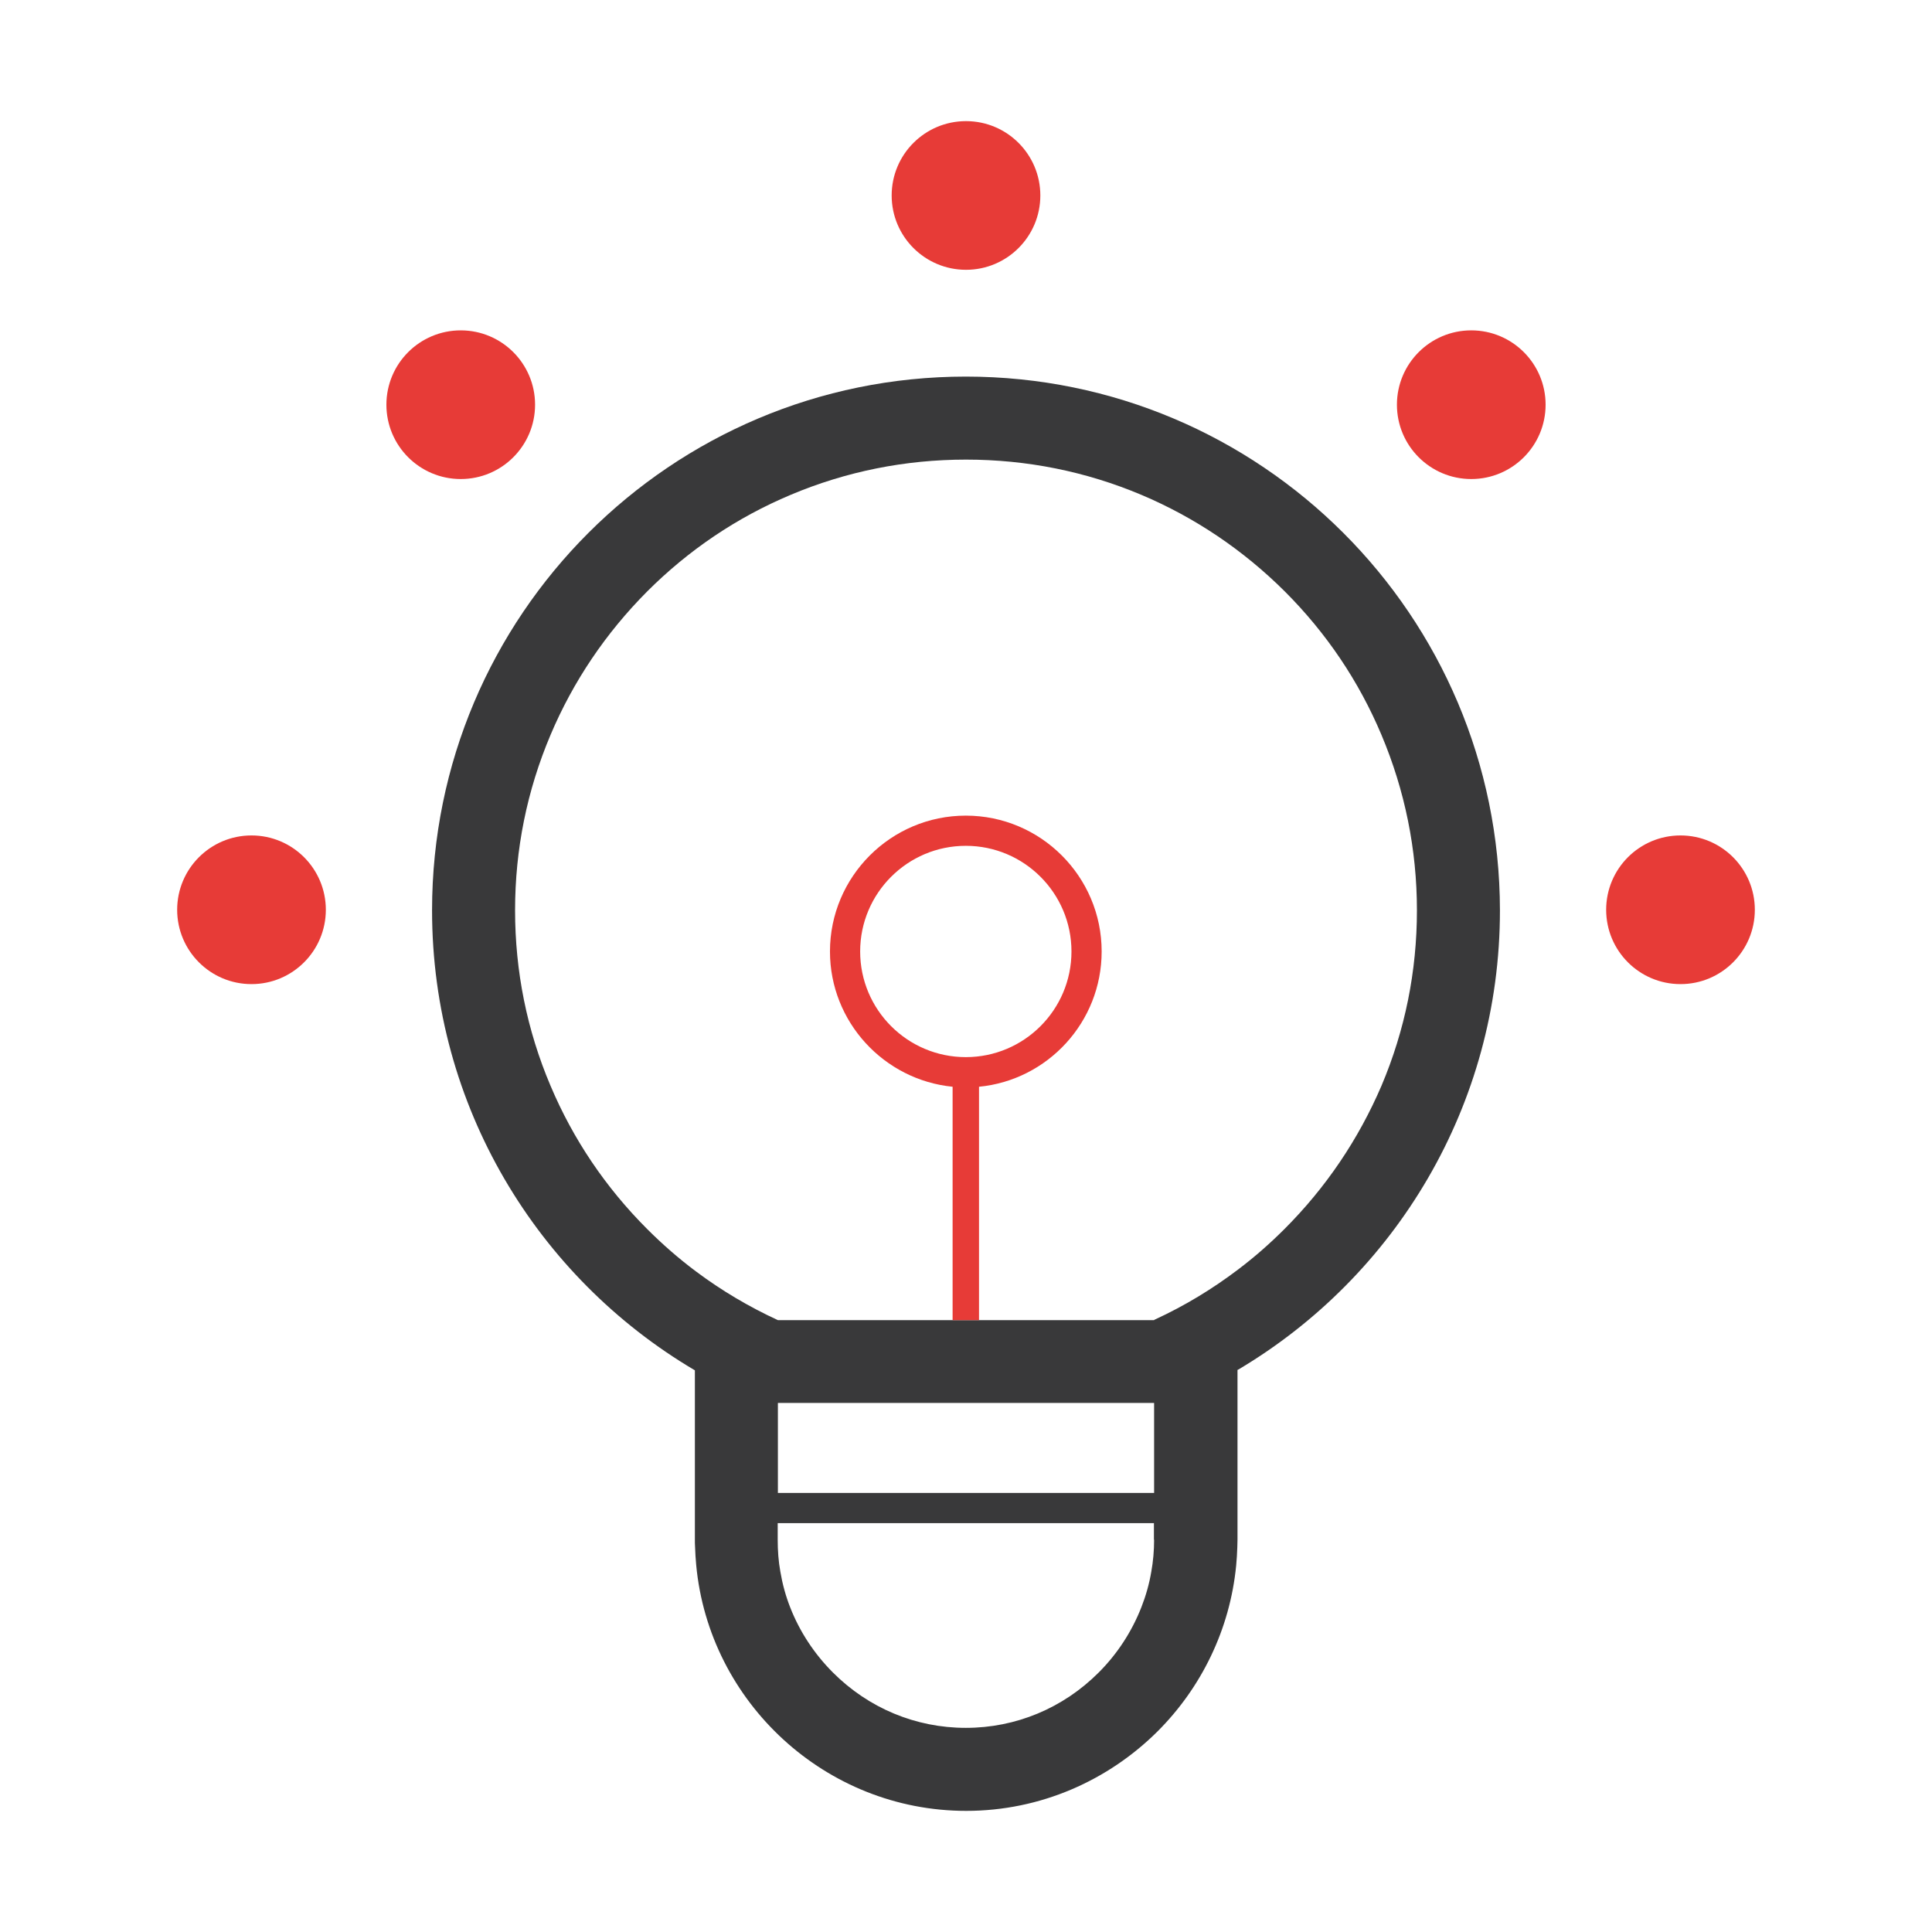
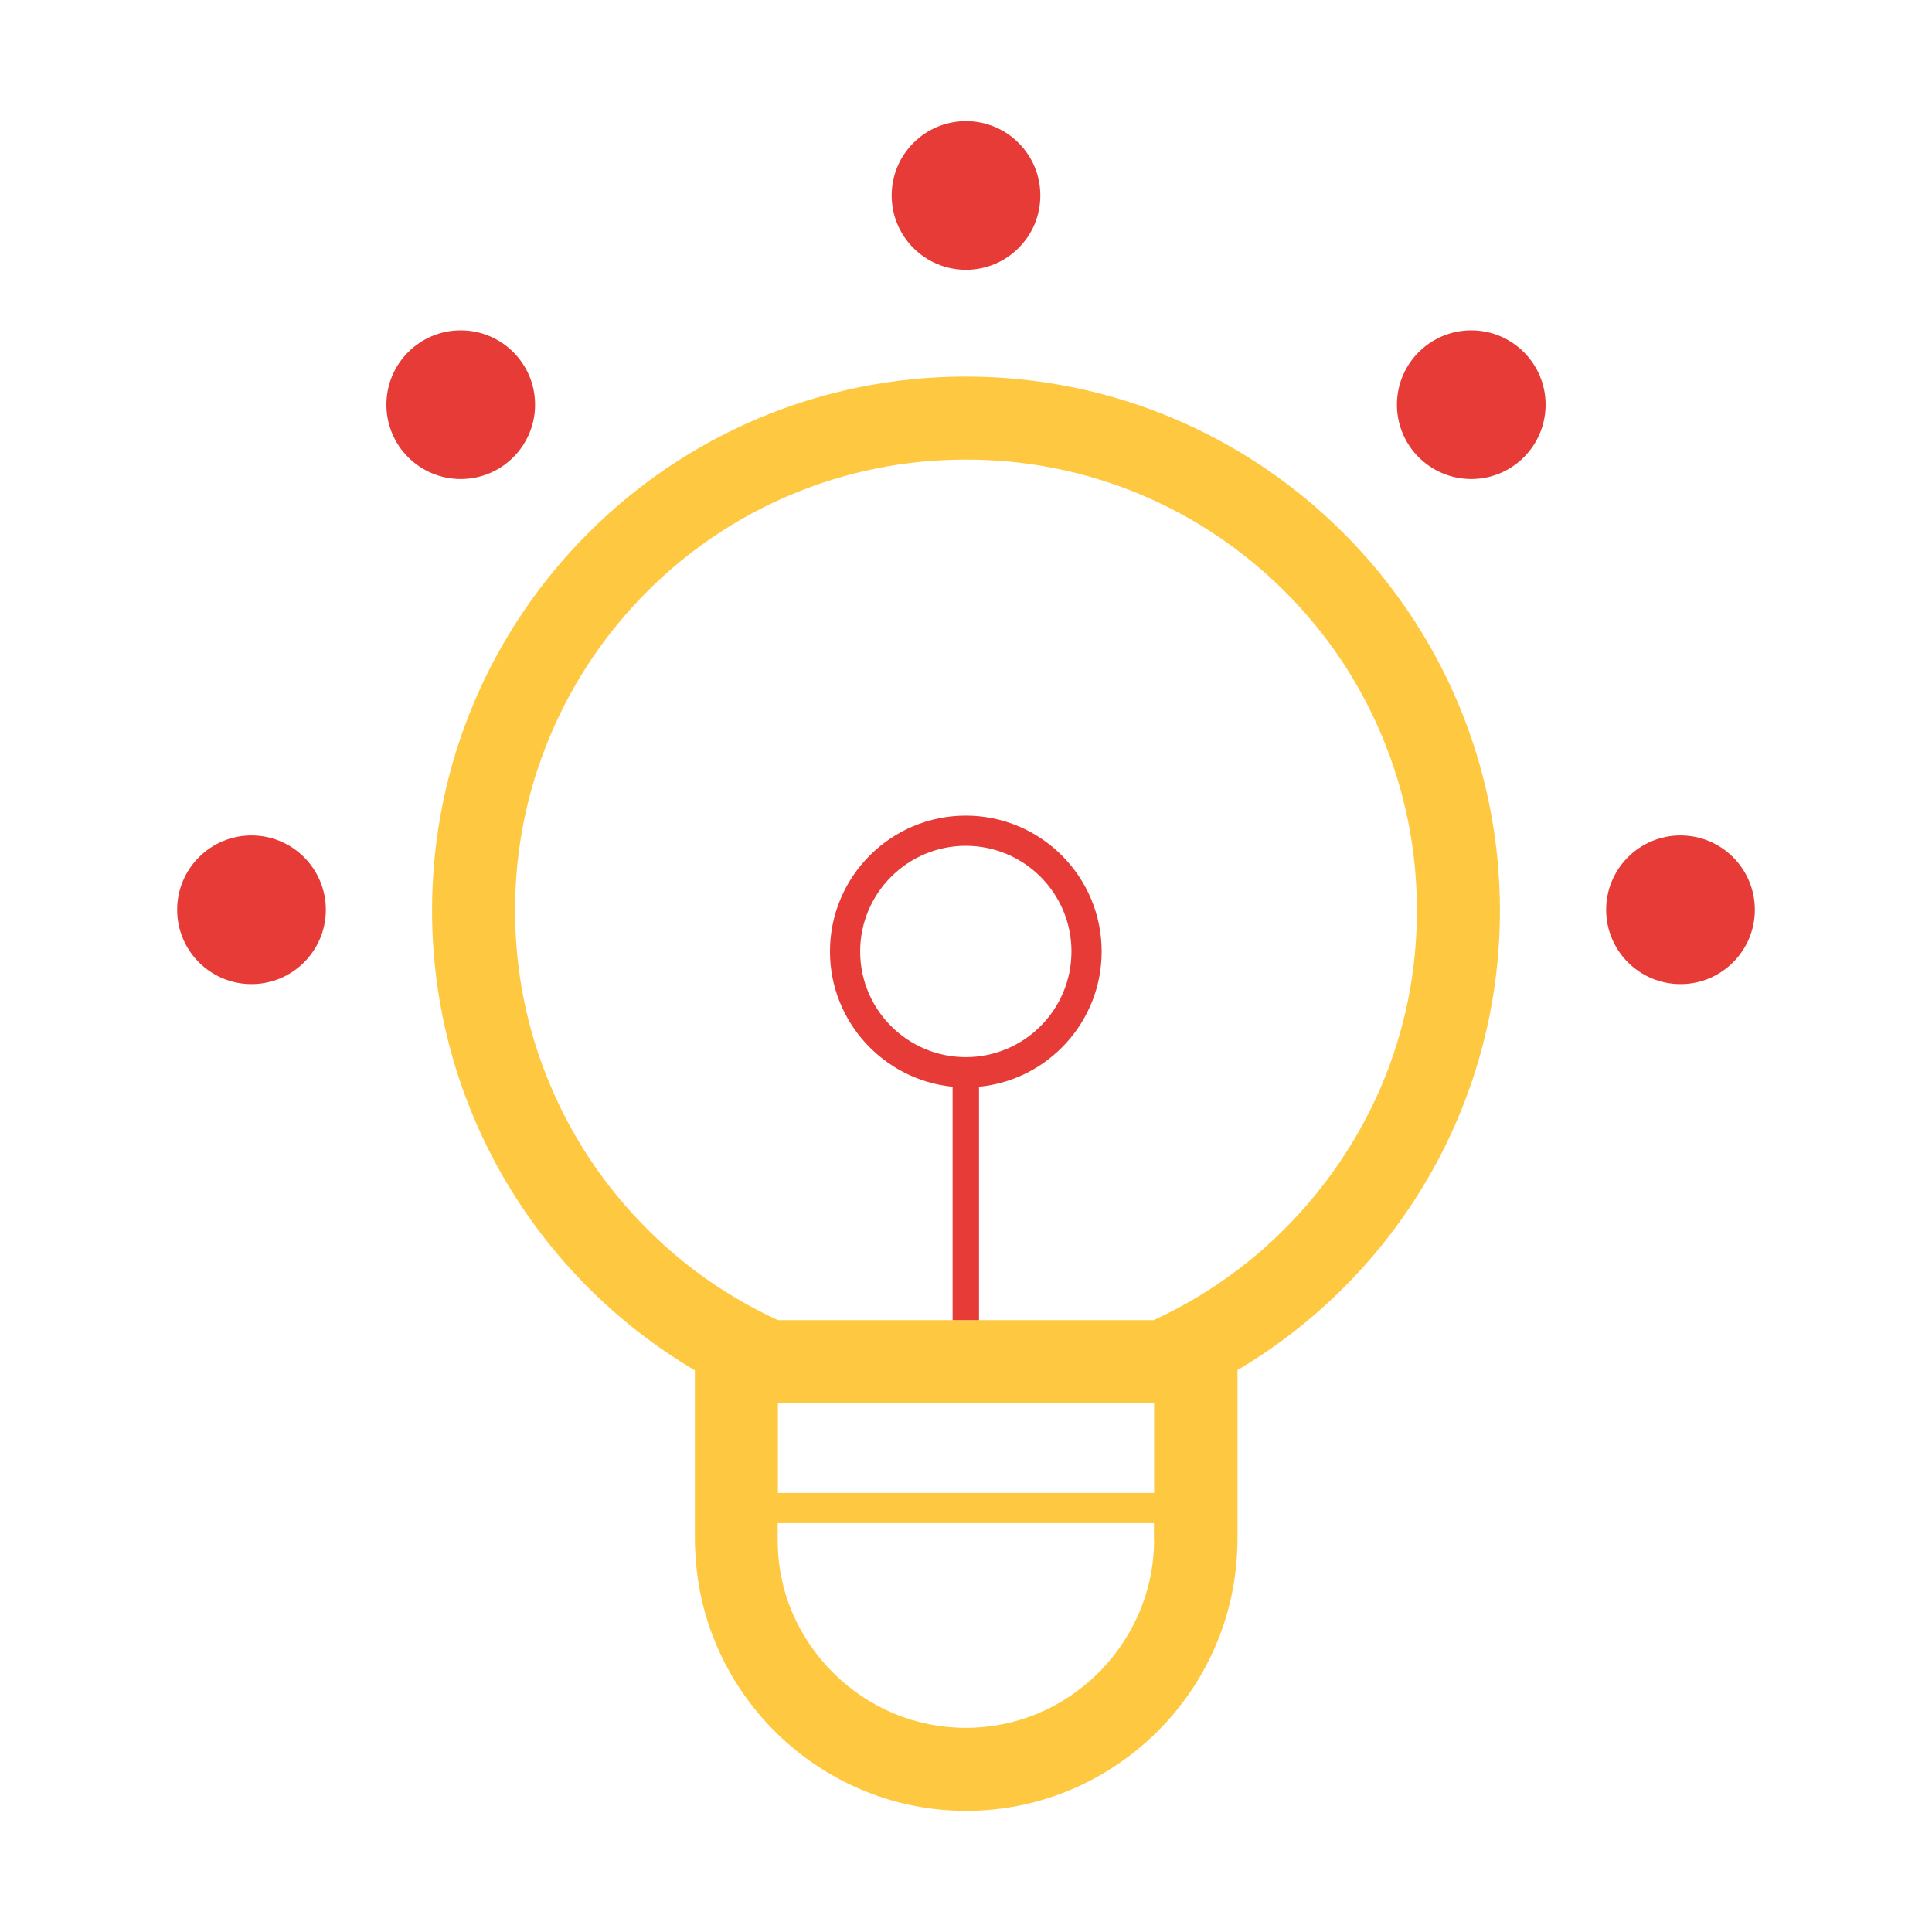
<svg xmlns="http://www.w3.org/2000/svg" width="800px" height="800px" viewBox="0 0 1024 1024" class="icon" version="1.1">
-   <path d="M393.3 768H392h1.3z" fill="#202020" />
-   <path d="M511.9 199.6C355.7 199.6 229 326.2 229 482.5c0 103.8 55.9 194.6 139.3 243.8v89.8c0 1.3 0 2.5 0.1 3.8 0.1 3.2 0.3 6.4 0.6 9.6 6.8 72.8 68.6 130.3 143.1 130.3 39.5 0 75.4-16.2 101.5-42.2 23-23 38.3-53.8 41.6-87.9 0.3-3.2 0.5-6.4 0.6-9.6 0-1.3 0.1-2.7 0.1-4v-90l0.6-0.3C739.4 676.5 795 586 795 482.5c-0.2-156.3-126.8-282.9-283.1-282.9zM391.9 768h1.3-1.3z m219.8 48.1c0 5.8-0.5 11.5-1.5 17-1.1 6.5-2.9 12.8-5.3 18.9-5 12.7-12.6 24.5-22.6 34.5-18.9 18.9-43.9 29.3-70.4 29.3-26.5 0-51.5-10.4-70.4-29.3-10-10-17.7-21.8-22.7-34.6-2.4-6.1-4.1-12.4-5.2-18.9-1-5.5-1.4-11.2-1.4-16.9v-8.8h199.4v8.8z m0-24.8H412.3v-47.7h199.4v47.7z m69.1-139.9c-7.8 7.8-15.9 14.9-24.5 21.4-13.7 10.4-28.4 19.3-44 26.5l-0.6 0.3v0.1H412.3c-15.4-7.1-29.9-15.7-43.4-25.8-9.1-6.8-17.7-14.3-25.9-22.5-22-22-39.2-47.5-51.2-75.9-12.5-29.4-18.8-60.7-18.8-93s6.3-63.5 18.8-93c12-28.4 29.3-54 51.2-76 22-22 47.5-39.2 76-51.2 29.4-12.4 60.7-18.7 93-18.7s63.6 6.3 93 18.7c28.4 12 54 29.3 76 51.2 22 22 39.2 47.5 51.2 76 12.4 29.4 18.8 60.7 18.8 93s-6.3 63.5-18.8 93c-12.2 28.4-29.4 53.9-51.4 75.9z" fill="#39393A" />
-   <path d="M391.9 768h1.3-1.3z" fill="#343535" />
+   <path d="M393.3 768H392h1.3z" fill="#ffc841" />
+   <path d="M511.9 199.6C355.7 199.6 229 326.2 229 482.5c0 103.8 55.9 194.6 139.3 243.8v89.8c0 1.3 0 2.5 0.1 3.8 0.1 3.2 0.3 6.4 0.6 9.6 6.8 72.8 68.6 130.3 143.1 130.3 39.5 0 75.4-16.2 101.5-42.2 23-23 38.3-53.8 41.6-87.9 0.3-3.2 0.5-6.4 0.6-9.6 0-1.3 0.1-2.7 0.1-4v-90l0.6-0.3C739.4 676.5 795 586 795 482.5c-0.2-156.3-126.8-282.9-283.1-282.9zM391.9 768h1.3-1.3z m219.8 48.1c0 5.8-0.5 11.5-1.5 17-1.1 6.5-2.9 12.8-5.3 18.9-5 12.7-12.6 24.5-22.6 34.5-18.9 18.9-43.9 29.3-70.4 29.3-26.5 0-51.5-10.4-70.4-29.3-10-10-17.7-21.8-22.7-34.6-2.4-6.1-4.1-12.4-5.2-18.9-1-5.5-1.4-11.2-1.4-16.9v-8.8h199.4v8.8z m0-24.8H412.3v-47.7h199.4v47.7z m69.1-139.9c-7.8 7.8-15.9 14.9-24.5 21.4-13.7 10.4-28.4 19.3-44 26.5l-0.6 0.3v0.1H412.3c-15.4-7.1-29.9-15.7-43.4-25.8-9.1-6.8-17.7-14.3-25.9-22.5-22-22-39.2-47.5-51.2-75.9-12.5-29.4-18.8-60.7-18.8-93s6.3-63.5 18.8-93c12-28.4 29.3-54 51.2-76 22-22 47.5-39.2 76-51.2 29.4-12.4 60.7-18.7 93-18.7s63.6 6.3 93 18.7c28.4 12 54 29.3 76 51.2 22 22 39.2 47.5 51.2 76 12.4 29.4 18.8 60.7 18.8 93s-6.3 63.5-18.8 93c-12.2 28.4-29.4 53.9-51.4 75.9z" fill="#ffc841" />
+   <path d="M391.9 768h1.3-1.3z" fill="#ffc841" />
  <path d="M511.9 432.3c-39.7 0-72 32.3-72 72 0 37.3 28.6 68.1 65 71.7v123.7h14V576c36.4-3.5 65-34.3 65-71.7 0-39.7-32.3-72-72-72z m0 128c-30.9 0-56-25.1-56-56s25.1-56 56-56 56 25.1 56 56-25.1 56-56 56z" fill="#E73B37" />
  <path d="M512 103.6m-39.4 0a39.4 39.4 0 1 0 78.8 0 39.4 39.4 0 1 0-78.8 0Z" fill="#E73B37" />
  <path d="M244.2 214.5m-39.4 0a39.4 39.4 0 1 0 78.8 0 39.4 39.4 0 1 0-78.8 0Z" fill="#E73B37" />
  <path d="M133.3 482.2m-39.4 0a39.4 39.4 0 1 0 78.8 0 39.4 39.4 0 1 0-78.8 0Z" fill="#E73B37" />
  <path d="M890.7 482.2m-39.4 0a39.4 39.4 0 1 0 78.8 0 39.4 39.4 0 1 0-78.8 0Z" fill="#E73B37" />
  <path d="M779.8 214.5m-39.4 0a39.4 39.4 0 1 0 78.8 0 39.4 39.4 0 1 0-78.8 0Z" fill="#E73B37" />
</svg>
